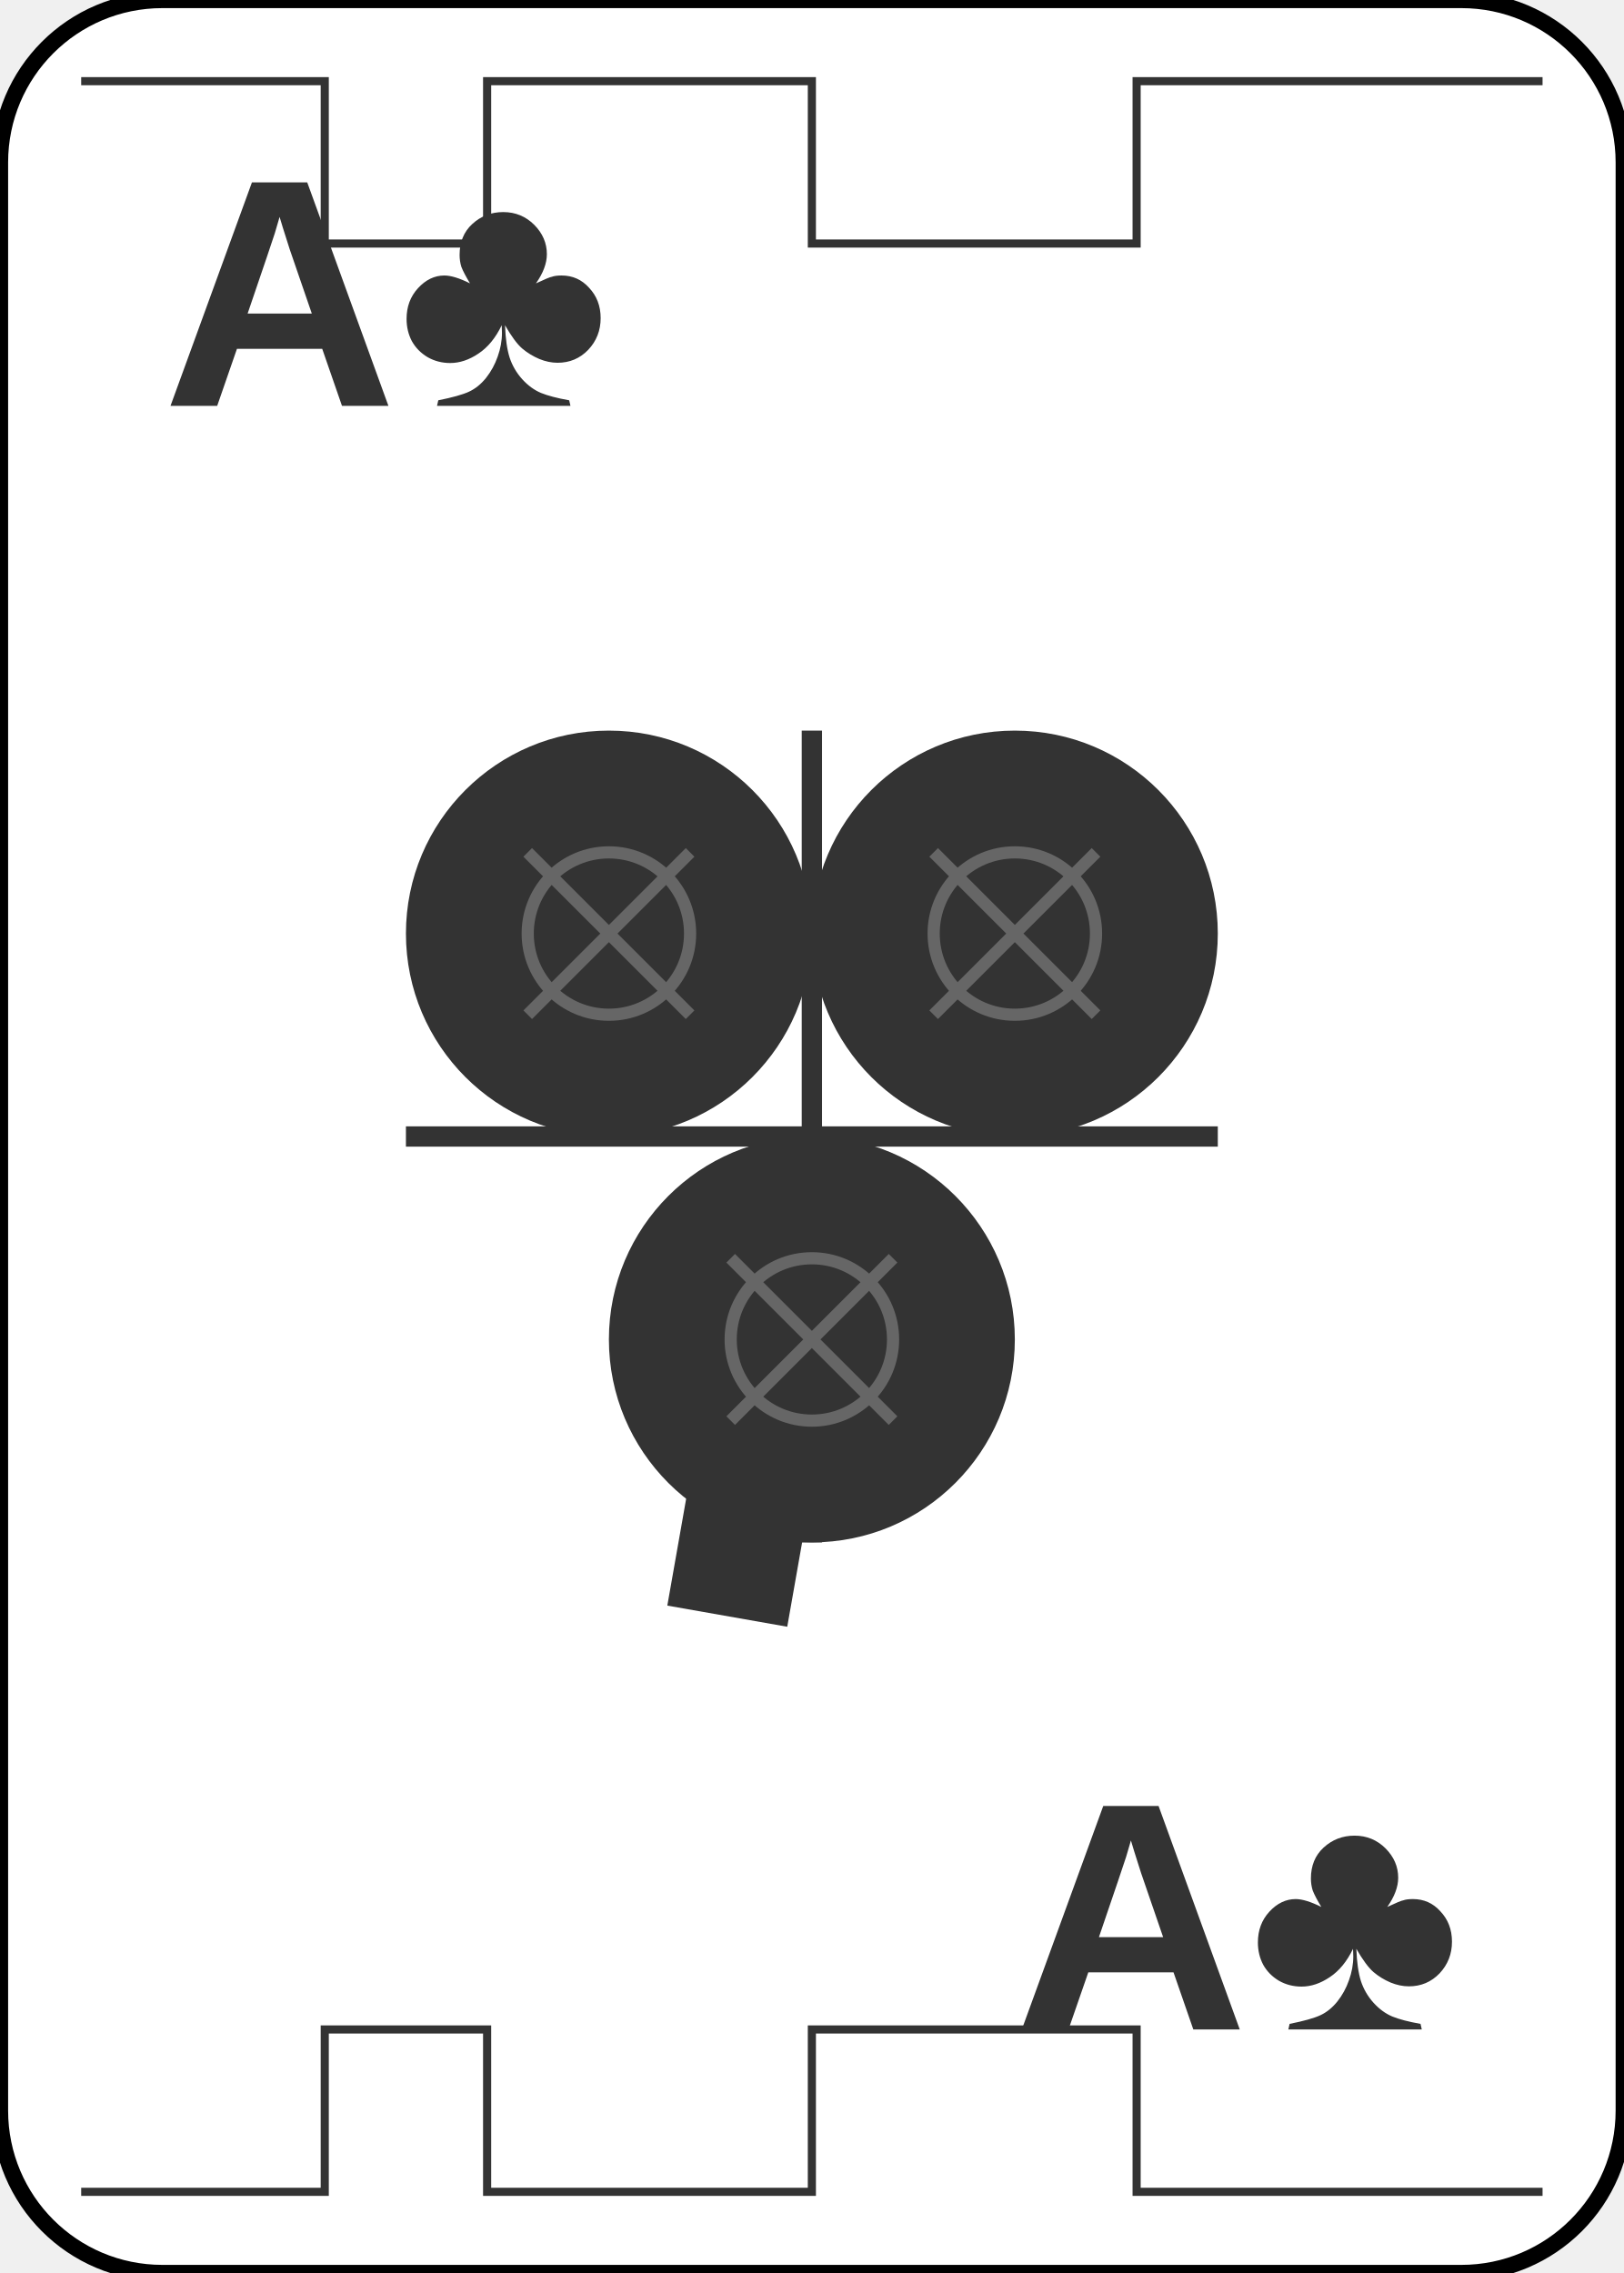
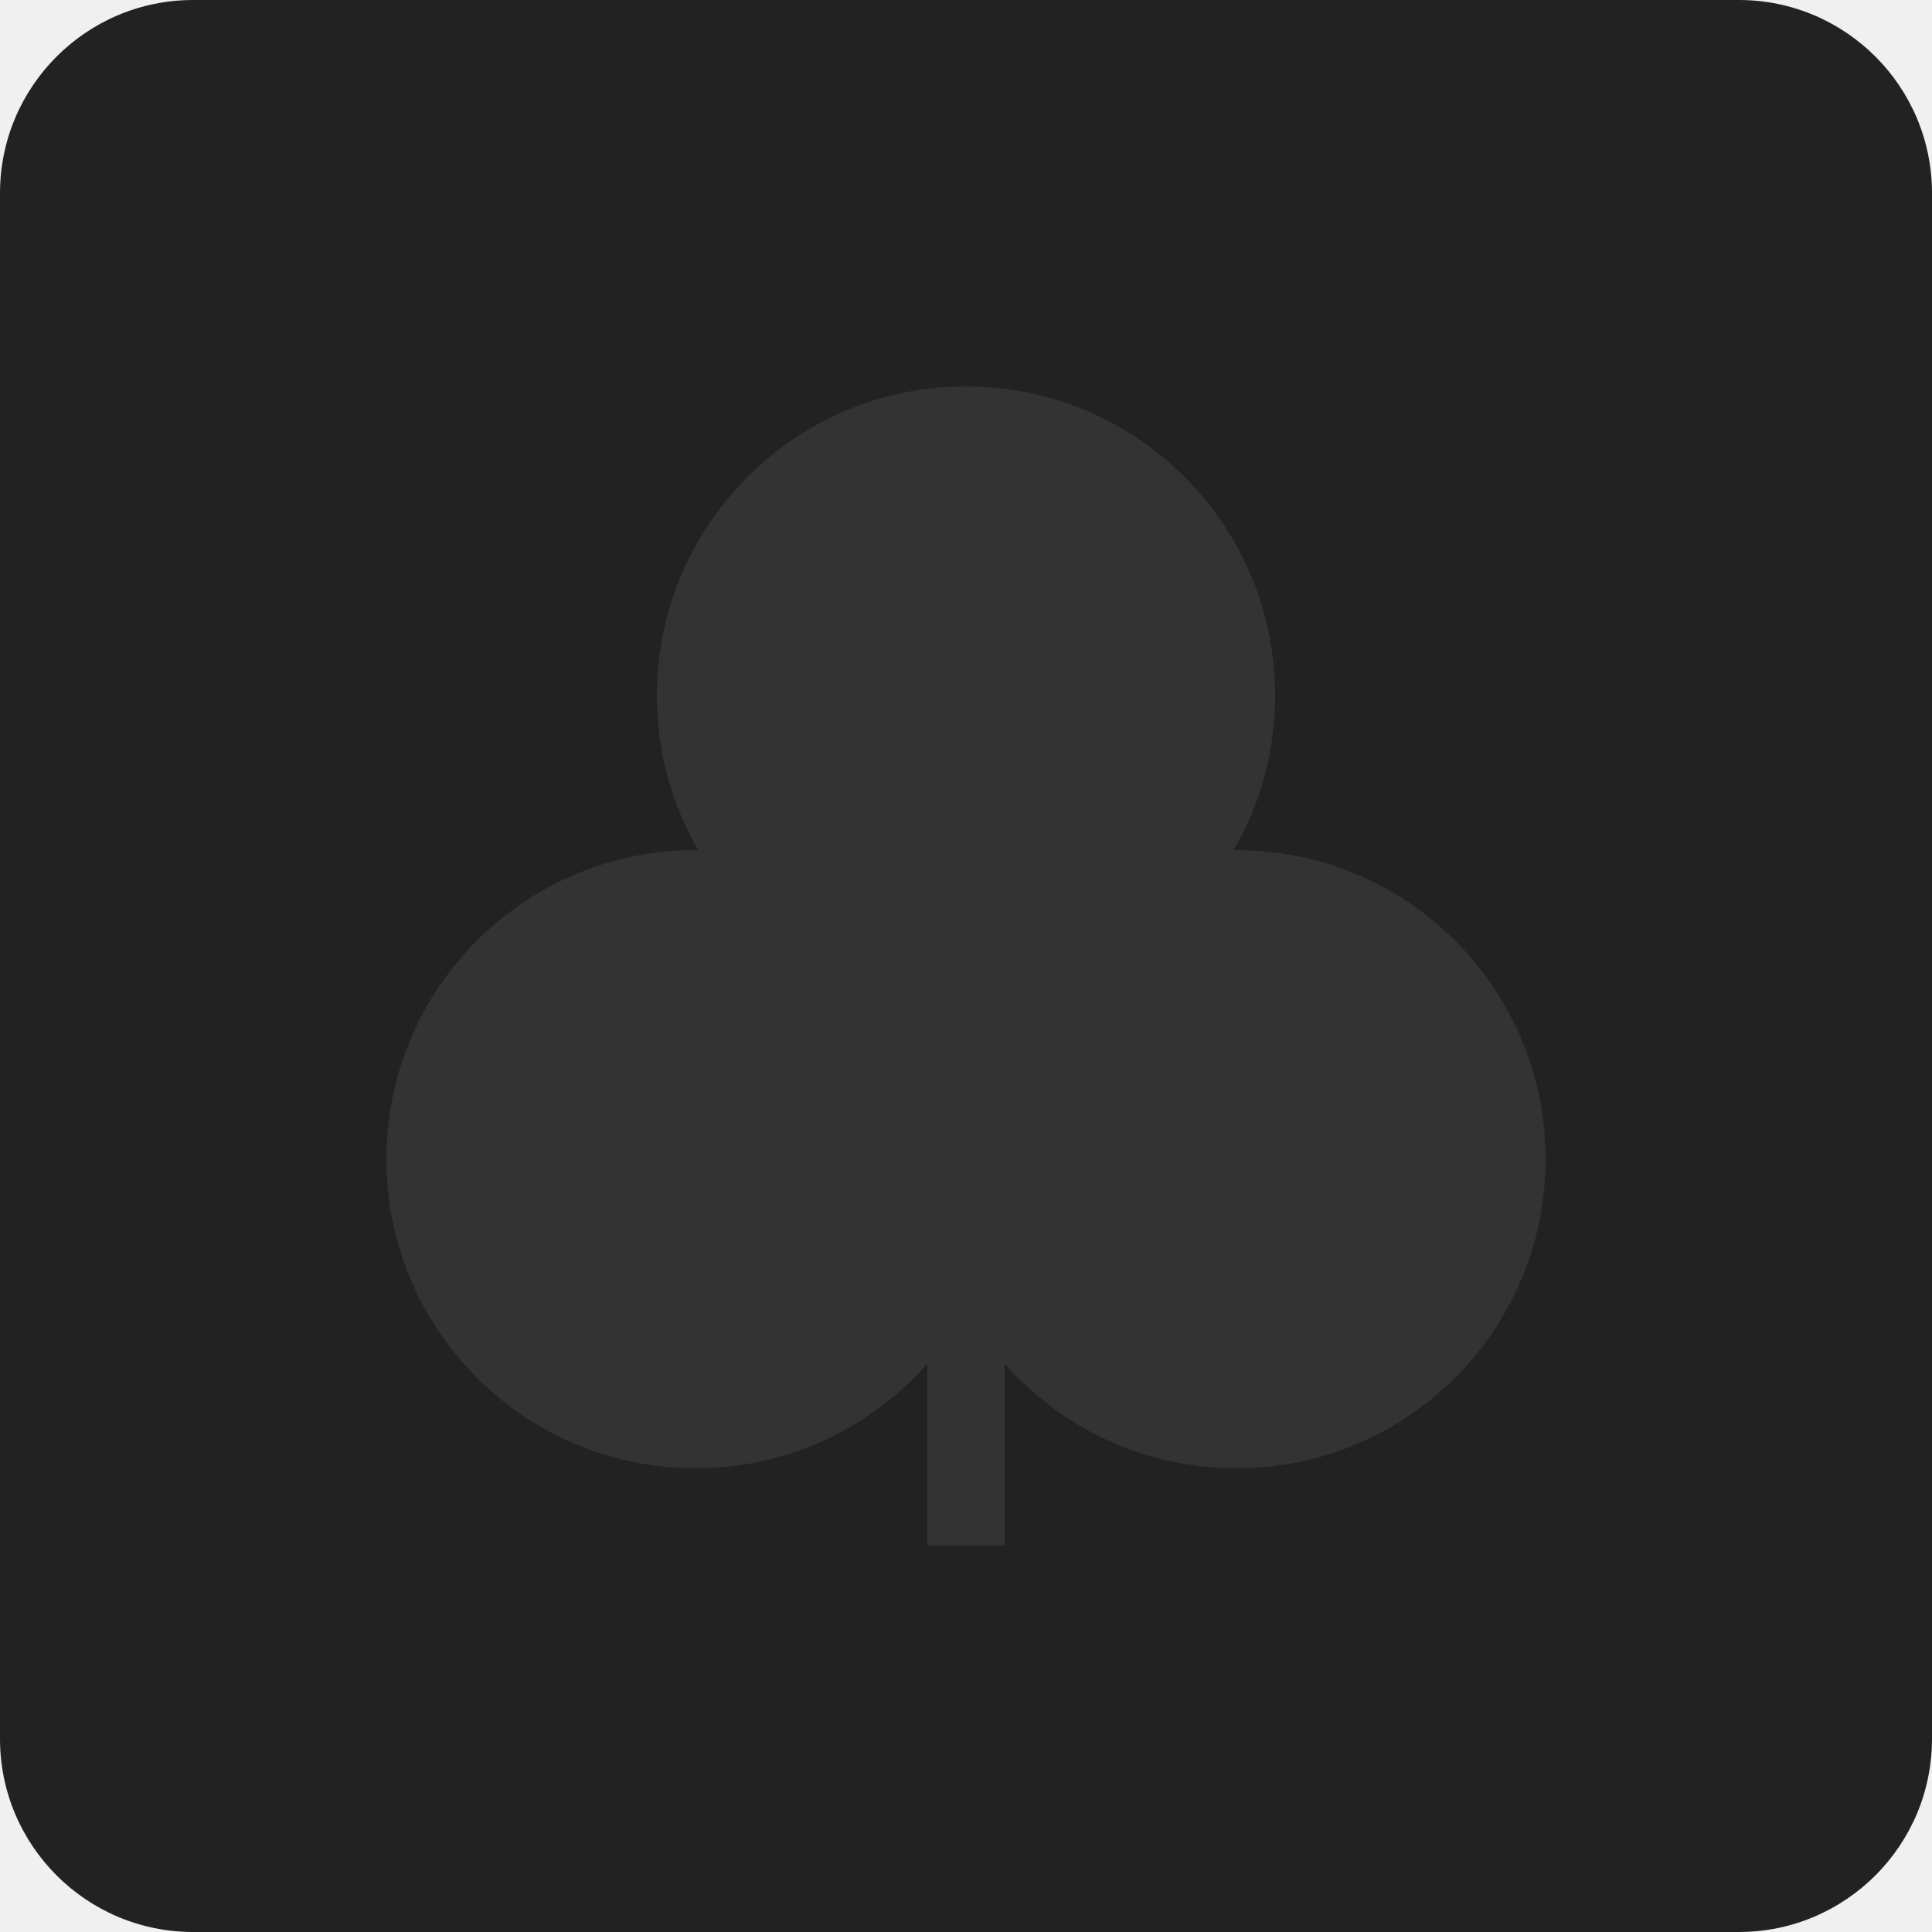
- <svg xmlns="http://www.w3.org/2000/svg" width="100" height="140">
-   <rect width="100" height="140" rx="10" ry="10" fill="white" stroke="black" stroke-width="1" />
-   <g transform="translate(50, 70) scale(2.5)">
-     <path d="M0,0 L0,-10 M0,0 L10,0 M0,0 L0,10 M0,0 L-10,0" stroke="#333333" stroke-width="0.5" fill="none" />
-     <circle cx="-5" cy="-5" r="5" fill="#333333" />
-     <circle cx="5" cy="-5" r="5" fill="#333333" />
-     <circle cx="0" cy="5" r="5" fill="#333333" />
-     <rect x="-1.5" y="2" width="3" height="10" fill="#333333" transform="rotate(10)" />
-     <circle cx="-5" cy="-5" r="2" fill="none" stroke="#666666" stroke-width="0.3" />
-     <circle cx="5" cy="-5" r="2" fill="none" stroke="#666666" stroke-width="0.3" />
-     <circle cx="0" cy="5" r="2" fill="none" stroke="#666666" stroke-width="0.3" />
-     <path d="M-3,-7 L-7,-3 M-3,-3 L-7,-7" stroke="#666666" stroke-width="0.3" />
-     <path d="M3,-7 L7,-3 M3,-3 L7,-7" stroke="#666666" stroke-width="0.3" />
-     <path d="M-2,3 L2,7 M-2,7 L2,3" stroke="#666666" stroke-width="0.3" />
-   </g>
-   <text x="10" y="25" font-family="Arial" font-size="20" fill="#333333" font-weight="bold">A♣</text>
-   <text x="90" y="125" font-family="Arial" font-size="20" fill="#333333" font-weight="bold" text-anchor="end">A♣</text>
-   <path d="M5,5 L20,5 L20,15 L30,15 L30,5 L50,5 L50,15 L70,15 L70,5 L95,5" stroke="#333333" stroke-width="0.5" fill="none" />
-   <path d="M5,135 L20,135 L20,125 L30,125 L30,135 L50,135 L50,125 L70,125 L70,135 L95,135" stroke="#333333" stroke-width="0.5" fill="none" />
+ <svg xmlns="http://www.w3.org/2000/svg" width="50" height="50">
+   <rect width="50" height="50" rx="5" fill="#222" />
+   <circle cx="25" cy="18" r="8" fill="#333333" />
+   <circle cx="18" cy="30" r="8" fill="#333333" />
+   <circle cx="32" cy="30" r="8" fill="#333333" />
+   <rect x="24" y="26" width="2" height="14" fill="#333333" />
</svg>
